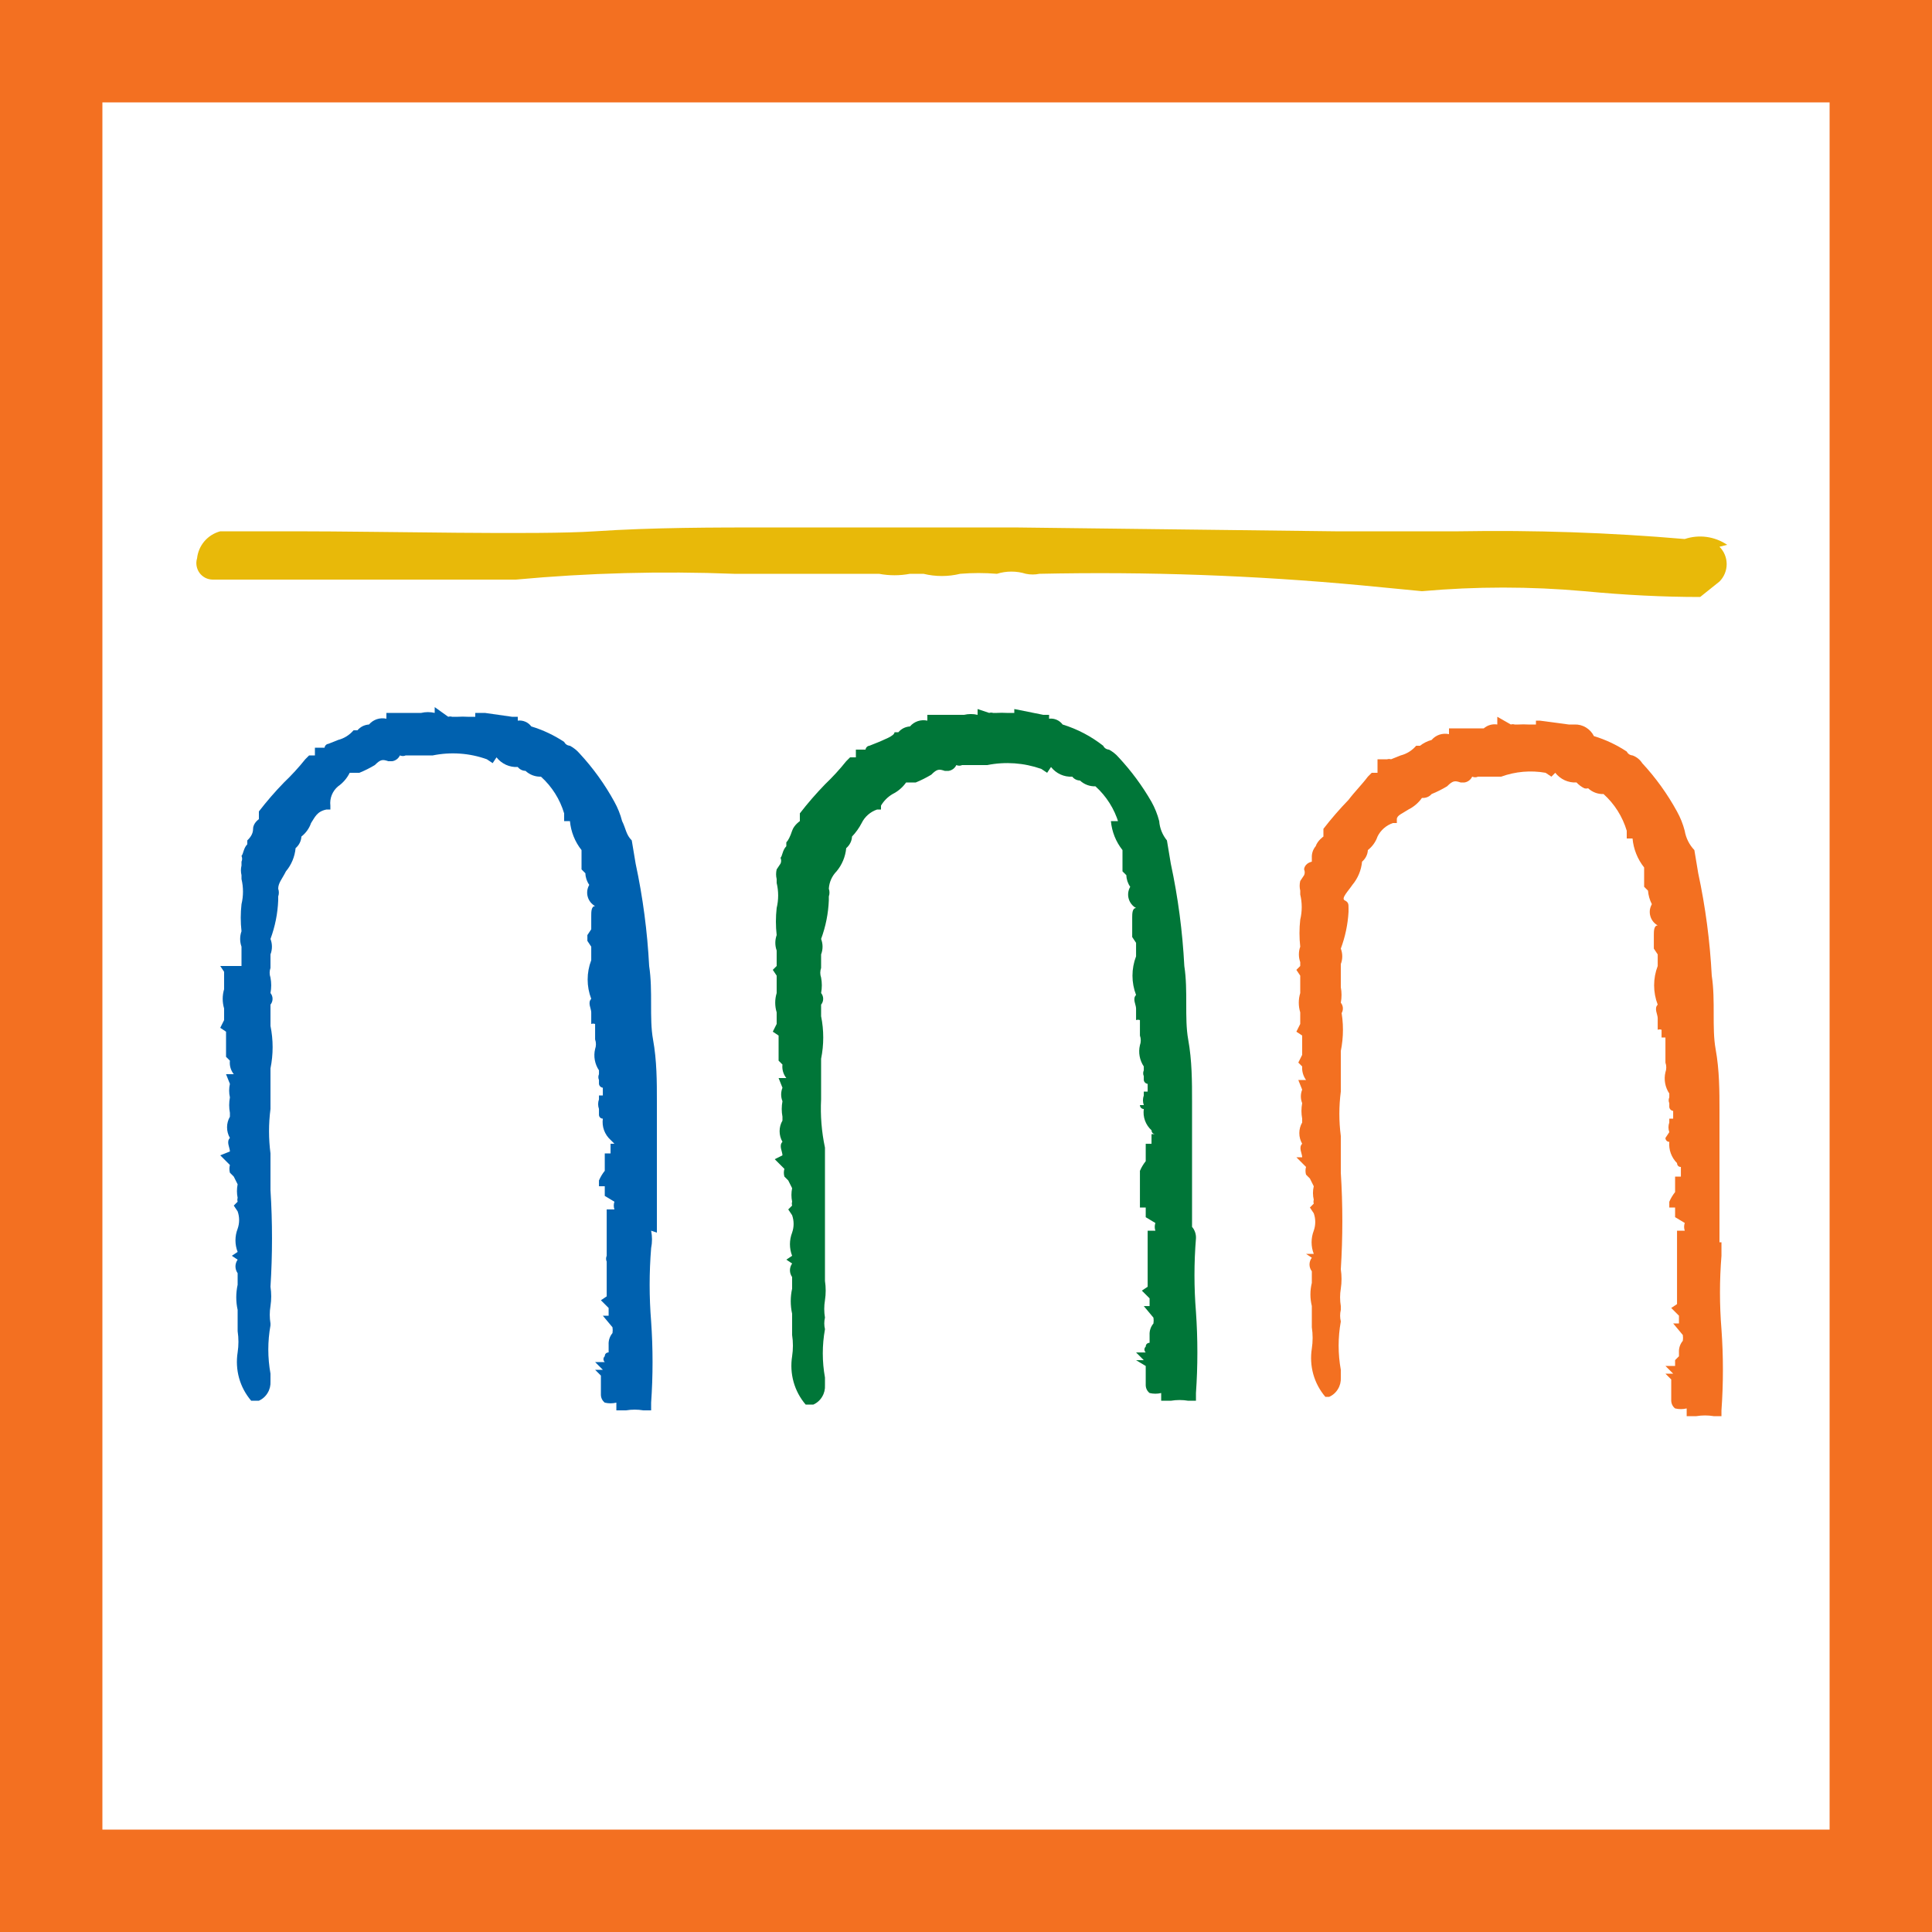
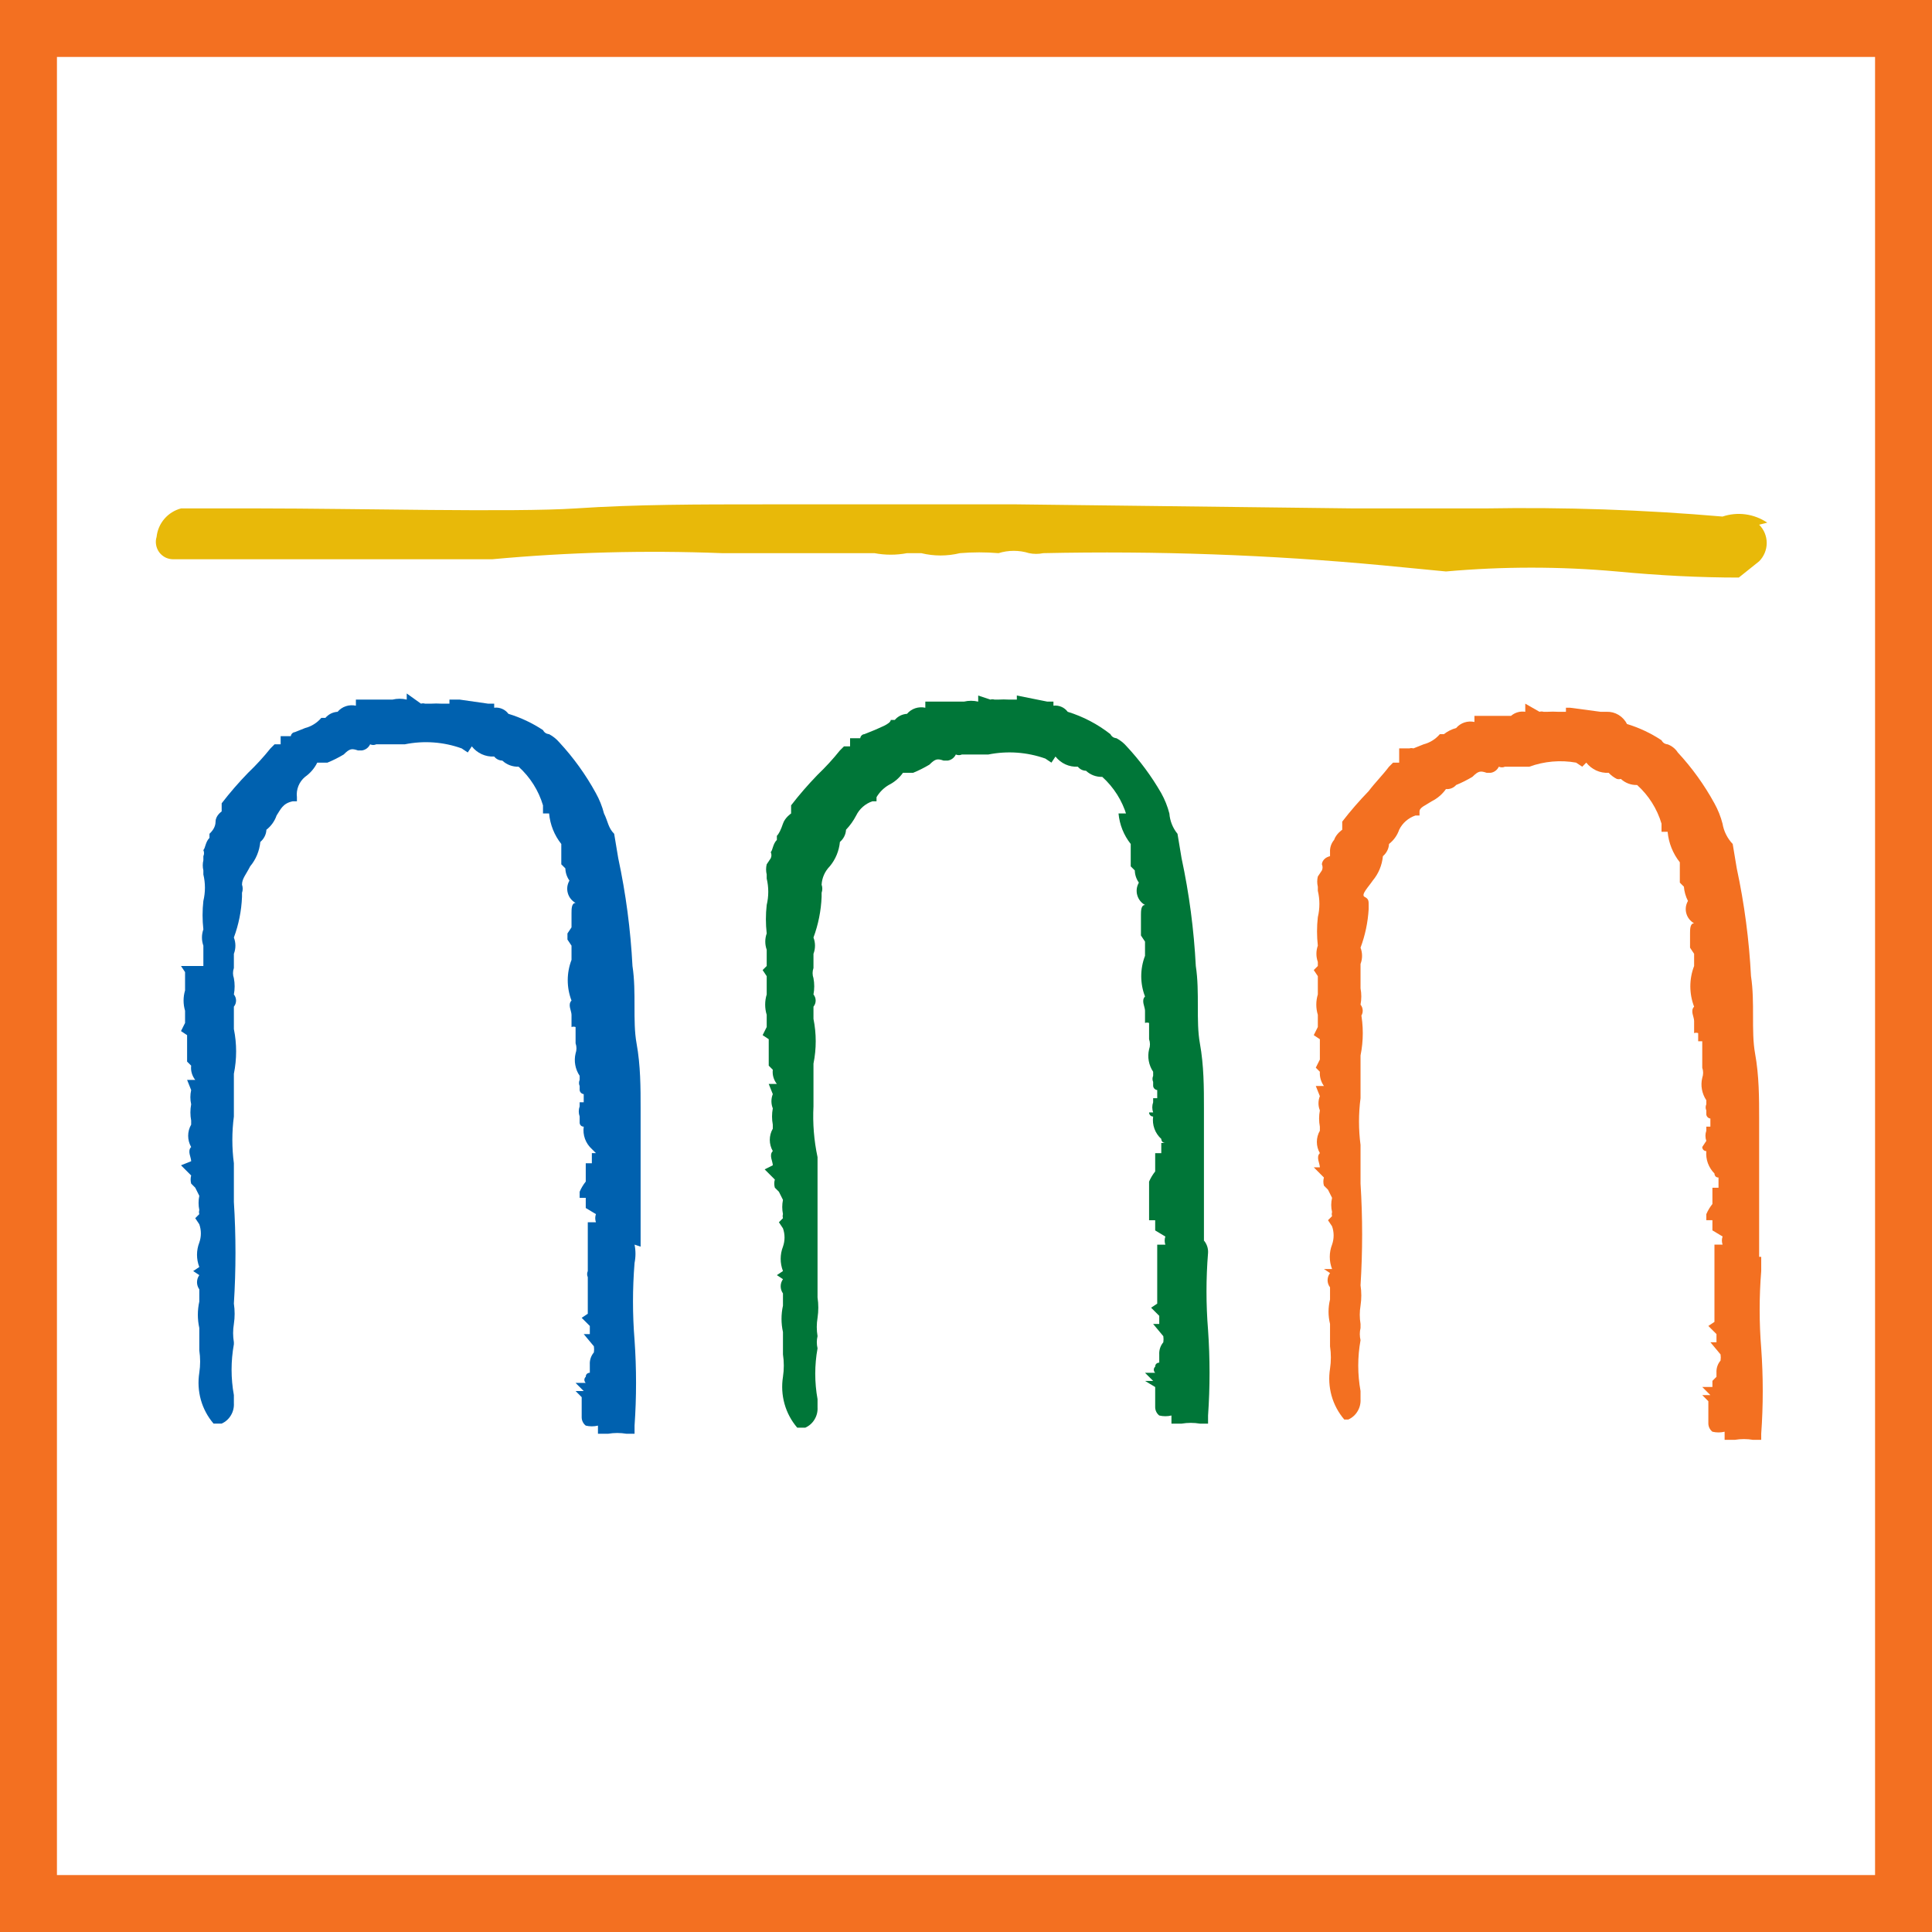
- <svg xmlns="http://www.w3.org/2000/svg" viewBox="0 0 40 40">
+ <svg viewBox="1 1 38 38">
  <path fill="#E8B909" d="M35.76 11.28c-.128-.086-.273-.142-.426-.163-.153-.021-.308-.006-.454.043-1.556-.134-3.118-.187-4.68-.16h-2.56L21 10.92h-5c-1.24 0-2.48 0-3.68.08-1.2.08-4.36 0-6.2 0H4.56c-.127.034-.241.105-.327.205-.086.1-.139.224-.153.355-.016.051-.019.104-.01.156.009.052.029.101.06.144.031.043.072.077.118.102.047.024.099.037.152.038h6.28c1.502-.139 3.012-.179 4.52-.12h3c.211.04.428.04.64 0h.28c.25.061.51.061.76 0 .253-.021.507-.021.76 0 .195-.061.405-.061.6 0 .092.019.188.019.28 0 2.229-.048 4.46.032 6.68.24l1.24.12c1.118-.1 2.242-.1 3.36 0 .84.08 1.64.12 2.4.12l.4-.32c.095-.096.149-.225.149-.36 0-.135-.053-.264-.149-.36" />
  <path fill="#007638" d="M24.68 25.52v-2.72c0-.4 0-.84-.08-1.28-.08-.44 0-1-.08-1.52-.037-.713-.13-1.422-.28-2.12l-.08-.48c-.093-.114-.149-.253-.16-.4-.036-.14-.09-.274-.16-.4-.191-.332-.419-.64-.68-.92-.056-.065-.124-.119-.2-.16 0 0-.08 0-.12-.08-.251-.197-.535-.346-.84-.44-.032-.043-.074-.077-.124-.098-.049-.021-.103-.029-.156-.022v-.08h-.12l-.6-.12v.08h-.16c-.067-.004-.133-.004-.2 0h-.08c-.026-.008-.054-.008-.08 0l-.24-.08v.12c-.092-.022-.188-.022-.28 0h-.76v.12c-.065-.014-.133-.011-.197.01-.063.021-.12.059-.163.11-.046.003-.091.015-.132.035-.041.021-.078.049-.108.085h-.08c0 .08-.24.16-.32.2l-.2.08c-.021.002-.04.011-.054.026-.015.015-.024.034-.026.054h-.2v.16h-.12l-.08.08c-.136.17-.283.33-.44.48-.184.19-.358.39-.52.6v.16s-.12.08-.16.2c-.04.12-.08.2-.12.24v.08c-.08.08-.08.2-.12.24.008.019.013.039.013.06 0 .021-.004.041-.013.06l-.08.12c-.016.066-.016.134 0 .2v.08c.041.171.041.349 0 .52-.021.186-.021.374 0 .56-.037.103-.037.217 0 .32v.32l-.08.08.08.12v.36c-.04.13-.04.27 0 .4v.24l-.08.16.12.08v.52l.08.08c-.006.05-.002.1.012.148.014.048.037.093.068.132h-.16l.08.2c-.036.09-.036.19 0 .28-.02.106-.02.214 0 .32v.08c-.039.067-.059.143-.059.22 0 .077.02.153.059.22-.08.08 0 .2 0 .28l-.16.08.2.2c-.015.052-.015.108 0 .16l.08.08.08.16c-.019.092-.019.188 0 .28-.008.026-.008.054 0 .08l-.08.08.08.12c.041.116.041.243 0 .36-.06.154-.06.326 0 .48l-.12.08.12.08c-.029.041-.045.09-.045.14 0 .05.016.099.045.14v.24c-.038.171-.038.349 0 .52v.44c.022.146.022.294 0 .44-.028.177-.018.358.03.531.048.173.134.333.25.469h.16c.076-.034.14-.091.182-.163.043-.071.063-.154.058-.237v-.16c-.06-.331-.06-.669 0-1-.019-.079-.019-.161 0-.24-.02-.119-.02-.241 0-.36.02-.133.02-.268 0-.4v-2.76c-.07-.329-.097-.665-.08-1v-.84c.059-.29.059-.59 0-.88v-.24c.028-.034.043-.076.043-.12 0-.044-.015-.086-.043-.12.02-.106.02-.214 0-.32-.023-.065-.023-.135 0-.2v-.28c.04-.103.04-.217 0-.32.095-.257.149-.527.16-.8v-.08c.018-.052.018-.108 0-.16.008-.136.065-.263.16-.36.114-.136.183-.304.2-.48.035-.03.064-.066.085-.108.021-.041.033-.086.035-.132.08-.084.147-.178.2-.28.032-.066.077-.124.132-.172.055-.048.119-.085.188-.108h.08v-.08c.058-.099.141-.182.24-.24.112-.056.208-.138.28-.24h.2c.111-.045.217-.099.32-.16.12-.12.16-.12.28-.08h.08c.035-.005.067-.019.095-.04.028-.021.05-.049.065-.08.019.008.039.013.06.013s.041-.004.06-.013h.52c.374-.075.761-.047 1.12.08l.12.08.08-.12c.052.066.119.119.195.154.077.035.161.051.245.046.019.024.043.044.071.058.028.014.058.021.089.022.087.081.202.124.32.12.227.205.393.468.48.76v-.04H23c.02.219.103.428.24.6v.44l.08.08c.002.086.03.17.08.24-.021.037-.035.077-.041.119-.005.042-.003.085.009.126.011.041.03.079.057.113.026.034.059.061.096.082-.08 0-.08.12-.08.2v.4l.08.12v.28c-.099.257-.099.543 0 .8-.08.08 0 .2 0 .28v.24c.026-.009.054-.009.08 0v.32c.023.065.023.135 0 .2-.018.075-.02.153-.006.228.014.076.043.148.086.212v.08c-.008.019-.013.039-.013.06 0 .021.004.041.013.06v.08c.002.02.011.04.026.054.015.015.034.024.054.026v.16h-.08v.08c-.023.065-.023.135 0 .2h-.08c0 .021.008.042.023.057.015.015.035.024.057.024-.011.081-.003.163.025.24.028.077.074.145.135.2 0 0 0 .08.08.08h-.08v.2h-.12v.36c-.049.061-.089.128-.12.2v.76h.12v.2l.2.12c-.018.052-.018.108 0 .16h-.16v1.16l-.12.08.16.16v.16h-.12l.2.24c.006.04.006.08 0 .12-.057.067-.085.153-.08.24v.16s-.08 0-.08.08c-.009.007-.015.017-.02.027-.005.01-.007.022-.007.033 0 .011.002.022.007.033.005.01.011.019.02.027h-.2l.16.16h-.16l.2.12v.4c.001.031.008.061.022.089.014.028.034.052.058.071.079.019.161.019.24 0v.16h.2c.119-.02.241-.02.36 0h.16v-.16c.039-.559.039-1.121 0-1.68-.041-.506-.041-1.014 0-1.52.005-.087-.024-.173-.08-.24" />
  <path fill="#0061AF" d="M13.6 25.52V22.8c0-.4 0-.84-.08-1.28-.08-.44 0-1-.08-1.52-.037-.713-.13-1.422-.28-2.12l-.08-.48c-.12-.12-.12-.24-.2-.4-.036-.14-.09-.274-.16-.4-.198-.362-.44-.698-.72-1-.056-.065-.124-.119-.2-.16 0 0-.08 0-.12-.08-.21-.139-.439-.247-.68-.32-.032-.043-.074-.077-.124-.098-.049-.021-.103-.029-.156-.022v-.08h-.12l-.56-.08h-.2v.08h-.16c-.067-.004-.133-.004-.2 0h-.12c-.026-.008-.054-.008-.08 0l-.28-.2v.12c-.092-.022-.188-.022-.28 0H8v.12c-.065-.014-.133-.011-.197.01-.063.021-.12.059-.163.11-.046.003-.091.015-.132.035-.041.021-.078.05-.108.085h-.08c-.084.098-.195.168-.32.2l-.2.08c-.02.002-.04.011-.054.026-.015.015-.024.034-.026.054h-.2v.16H6.4l-.08.08c-.136.17-.283.33-.44.48-.185.19-.358.39-.52.6v.16s-.12.08-.12.2c0 .12-.08.2-.12.24v.08c-.08.08-.08.2-.12.24.008.019.013.039.013.06 0 .021-.004.041-.013.06v.08c-.016.066-.016.134 0 .2v.08c.041.171.041.349 0 .52-.021.186-.021.374 0 .56-.037.103-.037.217 0 .32v.4h-.44l.08.12v.36c-.039.13-.039.27 0 .4v.24l-.08.16.12.08v.52l.08.08c-.006.05-.002.1.012.148.014.048.037.093.068.132h-.16l.08.2c-.021.092-.021.188 0 .28-.02.106-.02.214 0 .32v.08c-.039.067-.059.143-.059.22 0 .077.02.153.059.22-.08.08 0 .2 0 .28l-.2.08.2.2c-.014.052-.014.108 0 .16l.08.08.08.16c-.019.092-.019.188 0 .28-.008.026-.008.054 0 .08l-.08.08.08.12c.041.117.041.243 0 .36-.06.154-.06.326 0 .48L4.8 26l.12.08c-.029.041-.045.09-.045.14 0 .05.016.099.045.14v.24c-.038.171-.038.349 0 .52v.44c.022.146.022.294 0 .44-.028.177-.018.358.03.531.048.173.134.333.25.469h.16c.076-.034.14-.091.182-.163.043-.071.063-.154.058-.237v-.16c-.06-.331-.06-.669 0-1v-.04c-.02-.119-.02-.241 0-.36.02-.133.02-.267 0-.4.042-.666.042-1.334 0-2v-.76c-.04-.305-.04-.615 0-.92v-.84c.059-.29.059-.59 0-.88v-.44c.028-.034.043-.076.043-.12 0-.044-.015-.086-.043-.12.02-.106.02-.214 0-.32-.023-.065-.023-.135 0-.2v-.28c.04-.103.04-.217 0-.32.095-.257.149-.526.16-.8v-.08c.018-.052.018-.108 0-.16 0-.12.08-.2.16-.36.114-.136.183-.303.2-.48.035-.03.064-.066.085-.108.021-.041.033-.086.035-.132.092-.072.162-.169.2-.28.08-.12.12-.24.32-.28h.08v-.08c-.009-.075.001-.15.029-.22.028-.07.073-.132.131-.18.102-.072.185-.168.24-.28h.2c.111-.045.218-.099.32-.16.12-.12.16-.12.28-.08h.08c.035-.005.067-.019.095-.04.028-.021.05-.049.065-.08.019.008.039.013.06.013.021 0 .041-.004.06-.013h.56c.374-.076.761-.049 1.12.08l.12.08.08-.12c.052.067.119.119.195.154.077.035.161.051.245.046.019.024.043.044.071.058.028.014.058.021.089.022.087.081.202.124.32.12.227.205.393.468.48.76V17h.12c.02.219.103.428.24.6v.4l.08.08c.002.086.03.17.08.24-.021.037-.035.077-.041.119-.005.042-.003.085.009.126.011.041.03.079.057.113.026.033.059.061.096.082-.08 0-.08.12-.08.2v.28l-.08.12v.12l.08.12v.28c-.099.257-.099.543 0 .8-.08.08 0 .2 0 .28v.24c.026-.009.054-.009.08 0v.32c.023.065.023.135 0 .2-.018.075-.02.153-.006.228.014.076.043.148.086.212v.08c-.008.019-.013.039-.013.06 0 .021.004.041.013.06v.08c.002.021.011.04.026.054.015.015.034.024.054.026v.16h-.08v.08c-.023.065-.023.135 0 .2v.12c0 .021.008.042.023.057.015.015.035.023.057.023-.011.081-.003.163.025.24.028.077.074.145.135.2l.08.08h-.08v.2h-.12v.36c-.049.061-.089.128-.12.2v.12h.12v.2l.2.12c-.018.052-.018.108 0 .16h-.16V26c-.008.019-.013.039-.013.06 0 .021.004.041.013.06v.72l-.12.08.16.16v.16h-.12l.2.24c.006.04.006.08 0 .12-.057.067-.085.153-.08.24V28s-.08 0-.08.08c-.009.007-.015.017-.02.027-.005.01-.007.022-.007.033 0 .011.002.023.007.033.005.01.011.02.02.027h-.2l.16.16h-.16l.12.12v.4c.001.031.008.061.022.089.014.028.034.052.058.071.079.019.161.019.24 0v.16h.2c.119-.02.241-.02.36 0h.16v-.16c.039-.559.039-1.121 0-1.68-.041-.506-.041-1.014 0-1.52.024-.119.024-.241 0-.36" />
  <g fill="#F37021">
    <path d="M35.6 25.72V23c0-.4 0-.84-.08-1.28-.08-.44 0-1-.08-1.52-.037-.713-.13-1.422-.28-2.12l-.08-.48c-.105-.11-.175-.25-.2-.4-.036-.14-.09-.274-.16-.4-.198-.362-.44-.698-.72-1-.047-.074-.118-.13-.2-.16 0 0-.08 0-.12-.08-.21-.139-.439-.247-.68-.32-.036-.074-.094-.136-.165-.179-.071-.043-.153-.064-.235-.061h-.12l-.6-.08h-.08V15h-.16c-.067-.004-.133-.004-.2 0h-.08c-.026-.008-.054-.008-.08 0l-.28-.16V15c-.05-.008-.101-.005-.149.009-.048.014-.093.038-.131.071H30v.12c-.065-.014-.133-.011-.197.01-.063.021-.12.059-.163.11-.087.023-.169.064-.24.12h-.08c-.084.098-.195.168-.32.2l-.2.08c-.026-.008-.054-.008-.08 0h-.2V16h-.12l-.08.08c-.12.16-.28.32-.4.48-.184.19-.358.39-.52.6v.16s-.12.08-.16.2c-.057.067-.085.153-.08.24v.08C27 17.88 27 18 27 18c.008.019.013.039.013.06 0 .021-.004.041-.013.06l-.08.12c-.016.066-.016.134 0 .2v.08c.041.171.041.349 0 .52-.021.186-.021.374 0 .56-.037.103-.037.217 0 .32V20l-.08.08.08.12v.36c-.04.13-.04.27 0 .4v.24l-.08.16.12.08v.4l-.08.16.08.08c-.007.1.022.199.08.28h-.16l.08.2c-.036.09-.036.19 0 .28-.02.106-.02.214 0 .32v.08c-.039.067-.059.143-.059.22 0 .077.02.153.059.22-.08.08 0 .2 0 .28h-.12l.2.2c-.015.052-.015.108 0 .16l.08.08.08.16c-.022.092-.022.188 0 .28-.008.026-.008.054 0 .08l-.08.08.08.12c.041.116.041.243 0 .36-.06.154-.06.326 0 .48h-.16l.12.08c-.031.04-.048.089-.048.14 0 .051.017.1.048.14v.24c-.039.158-.039.322 0 .48v.44c.022.146.022.294 0 .44-.028.177-.018.358.03.531.048.173.134.333.25.469h.08c.076-.034.14-.091.182-.163.043-.071.063-.154.058-.237v-.16c-.06-.331-.06-.669 0-1-.019-.079-.019-.161 0-.24v-.08c-.02-.119-.02-.241 0-.36.02-.133.02-.268 0-.4.042-.666.042-1.334 0-2v-.76c-.04-.305-.04-.615 0-.92v-.84c.059-.29.059-.59 0-.88V21c.028-.034.043-.076.043-.12 0-.044-.015-.086-.043-.12.02-.106.02-.214 0-.32v-.48c.04-.103.04-.217 0-.32.091-.244.145-.5.16-.76v-.08c0-.08 0-.12-.08-.16-.08-.04.08-.2.16-.32.114-.136.183-.303.2-.48.035-.03.064-.066.085-.108.021-.041.033-.086.035-.132.092-.072.162-.169.2-.28.032-.066.077-.124.132-.172.055-.048.119-.085.188-.108h.08v-.08c0-.08.12-.12.24-.2.112-.056.208-.138.28-.24.037.003.075-.002.11-.016.035-.014.066-.036.09-.064.111-.045.217-.099.32-.16.12-.12.16-.12.28-.08h.08c.035-.005.067-.019.095-.04.028-.021.05-.049.065-.08.019.008.039.013.06.013s.041-.004.06-.013h.48c.294-.107.612-.135.92-.08l.12.08.08-.08c.052.066.119.119.195.154.077.035.161.051.245.046.046.049.1.09.16.12.026.008.054.008.08 0 .087.081.202.124.32.12.227.205.393.468.48.76v.16h.12c.02.219.103.428.24.6v.4l.08.08c.008.098.035.193.08.28-.021.037-.035.077-.041.119-.005.042-.003.085.009.126.011.041.03.079.057.113.026.034.059.061.096.082-.08 0-.08.12-.08.2v.28l.08.12V20c-.099.257-.099.543 0 .8-.08.08 0 .2 0 .28v.24c.026-.009.054-.009.08 0v.16h.08V22c.023.065.023.135 0 .2-.018.075-.02.153-.006.228.014.076.043.148.086.212v.08c-.008.019-.013.039-.013.06 0 .021.004.041.013.06v.08c.002.02.011.04.026.054.015.015.034.024.054.026v.16h-.08v.08c-.023.065-.023.135 0 .2l-.08.12c0 .021.008.042.023.057.015.015.035.024.057.024-.007.081.003.162.031.238.028.076.072.145.129.202 0 0 0 .08.08.08v.2h-.12v.32c-.049.061-.089.128-.12.2V25h.12v.2l.2.12c-.018.052-.018.108 0 .16h-.16V27l-.12.08.16.16v.16h-.12l.2.24c.006.04.006.08 0 .12-.057.067-.085.153-.08.24v.08l-.08.08v.12h-.2l.16.16h-.16l.12.12V29c.001.031.008.061.022.089.014.028.034.052.058.071.079.019.161.019.24 0v.16h.2c.119-.02.241-.02.36 0h.16v-.12c.04-.559.04-1.121 0-1.68-.041-.506-.041-1.014 0-1.52v-.28" />
    <path d="M0 40h40V0H0v40zm37.88-2.12H2.12V2.12h35.76v35.76z" />
  </g>
</svg>
